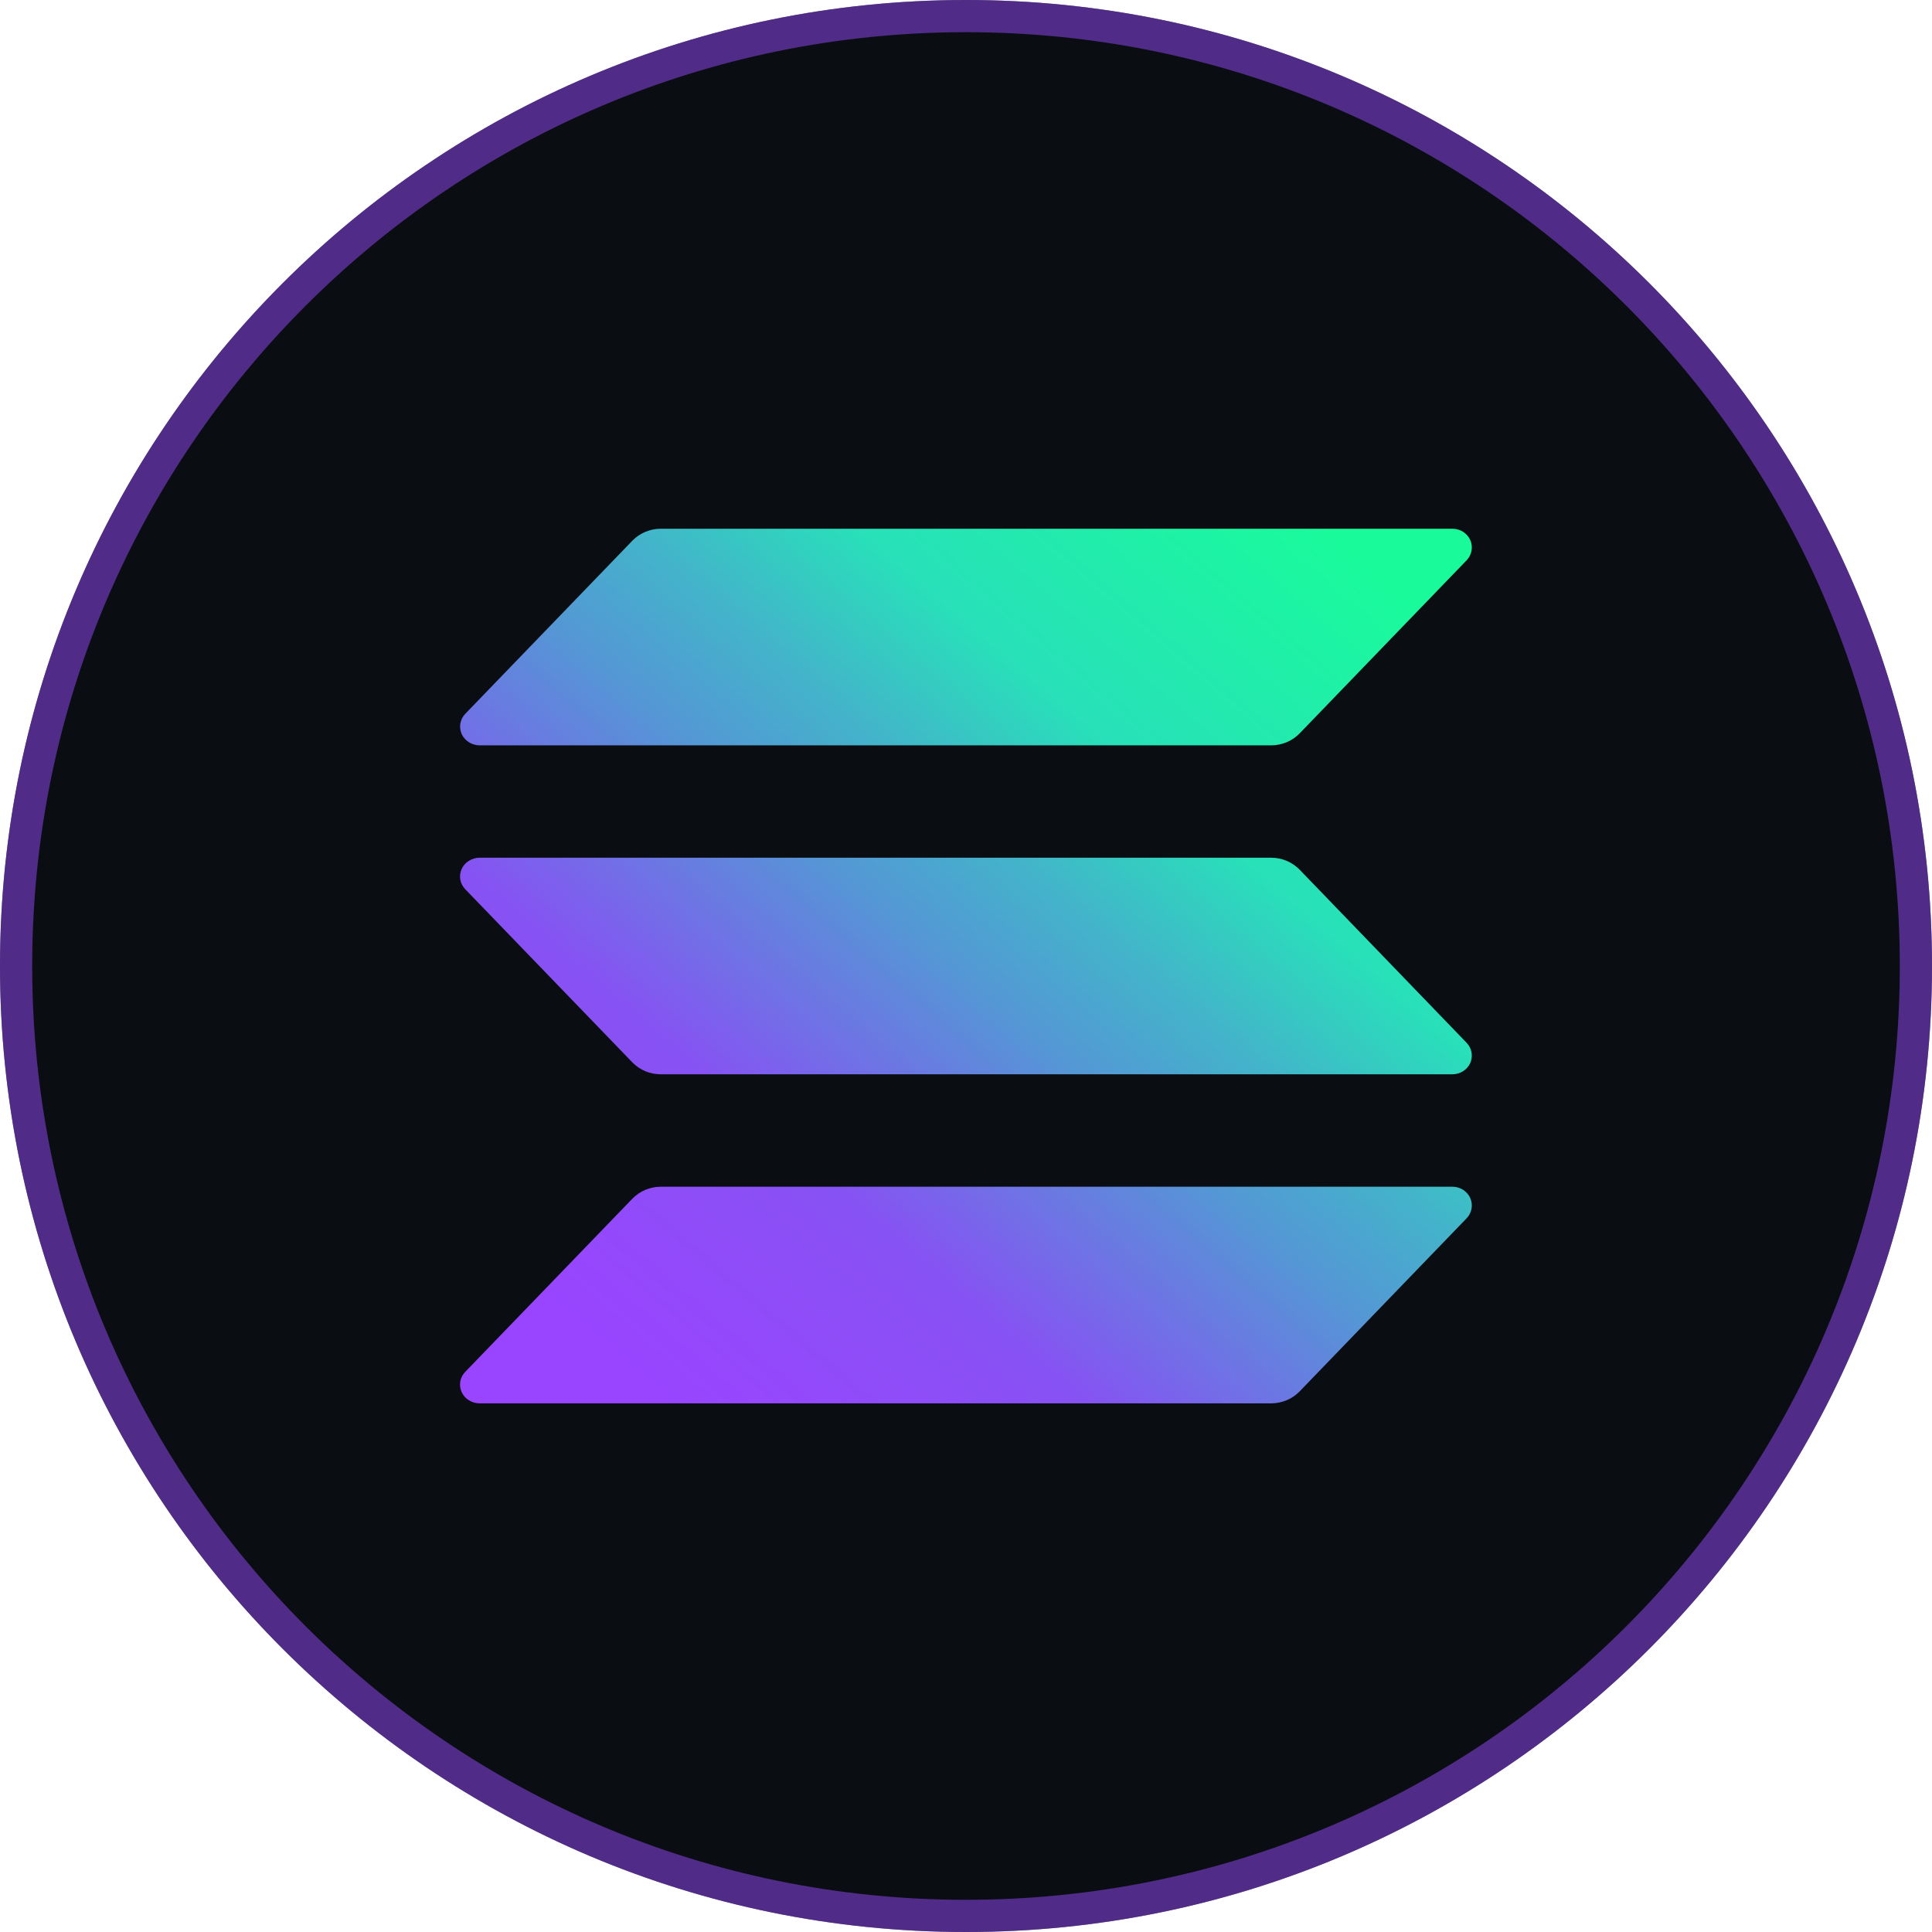
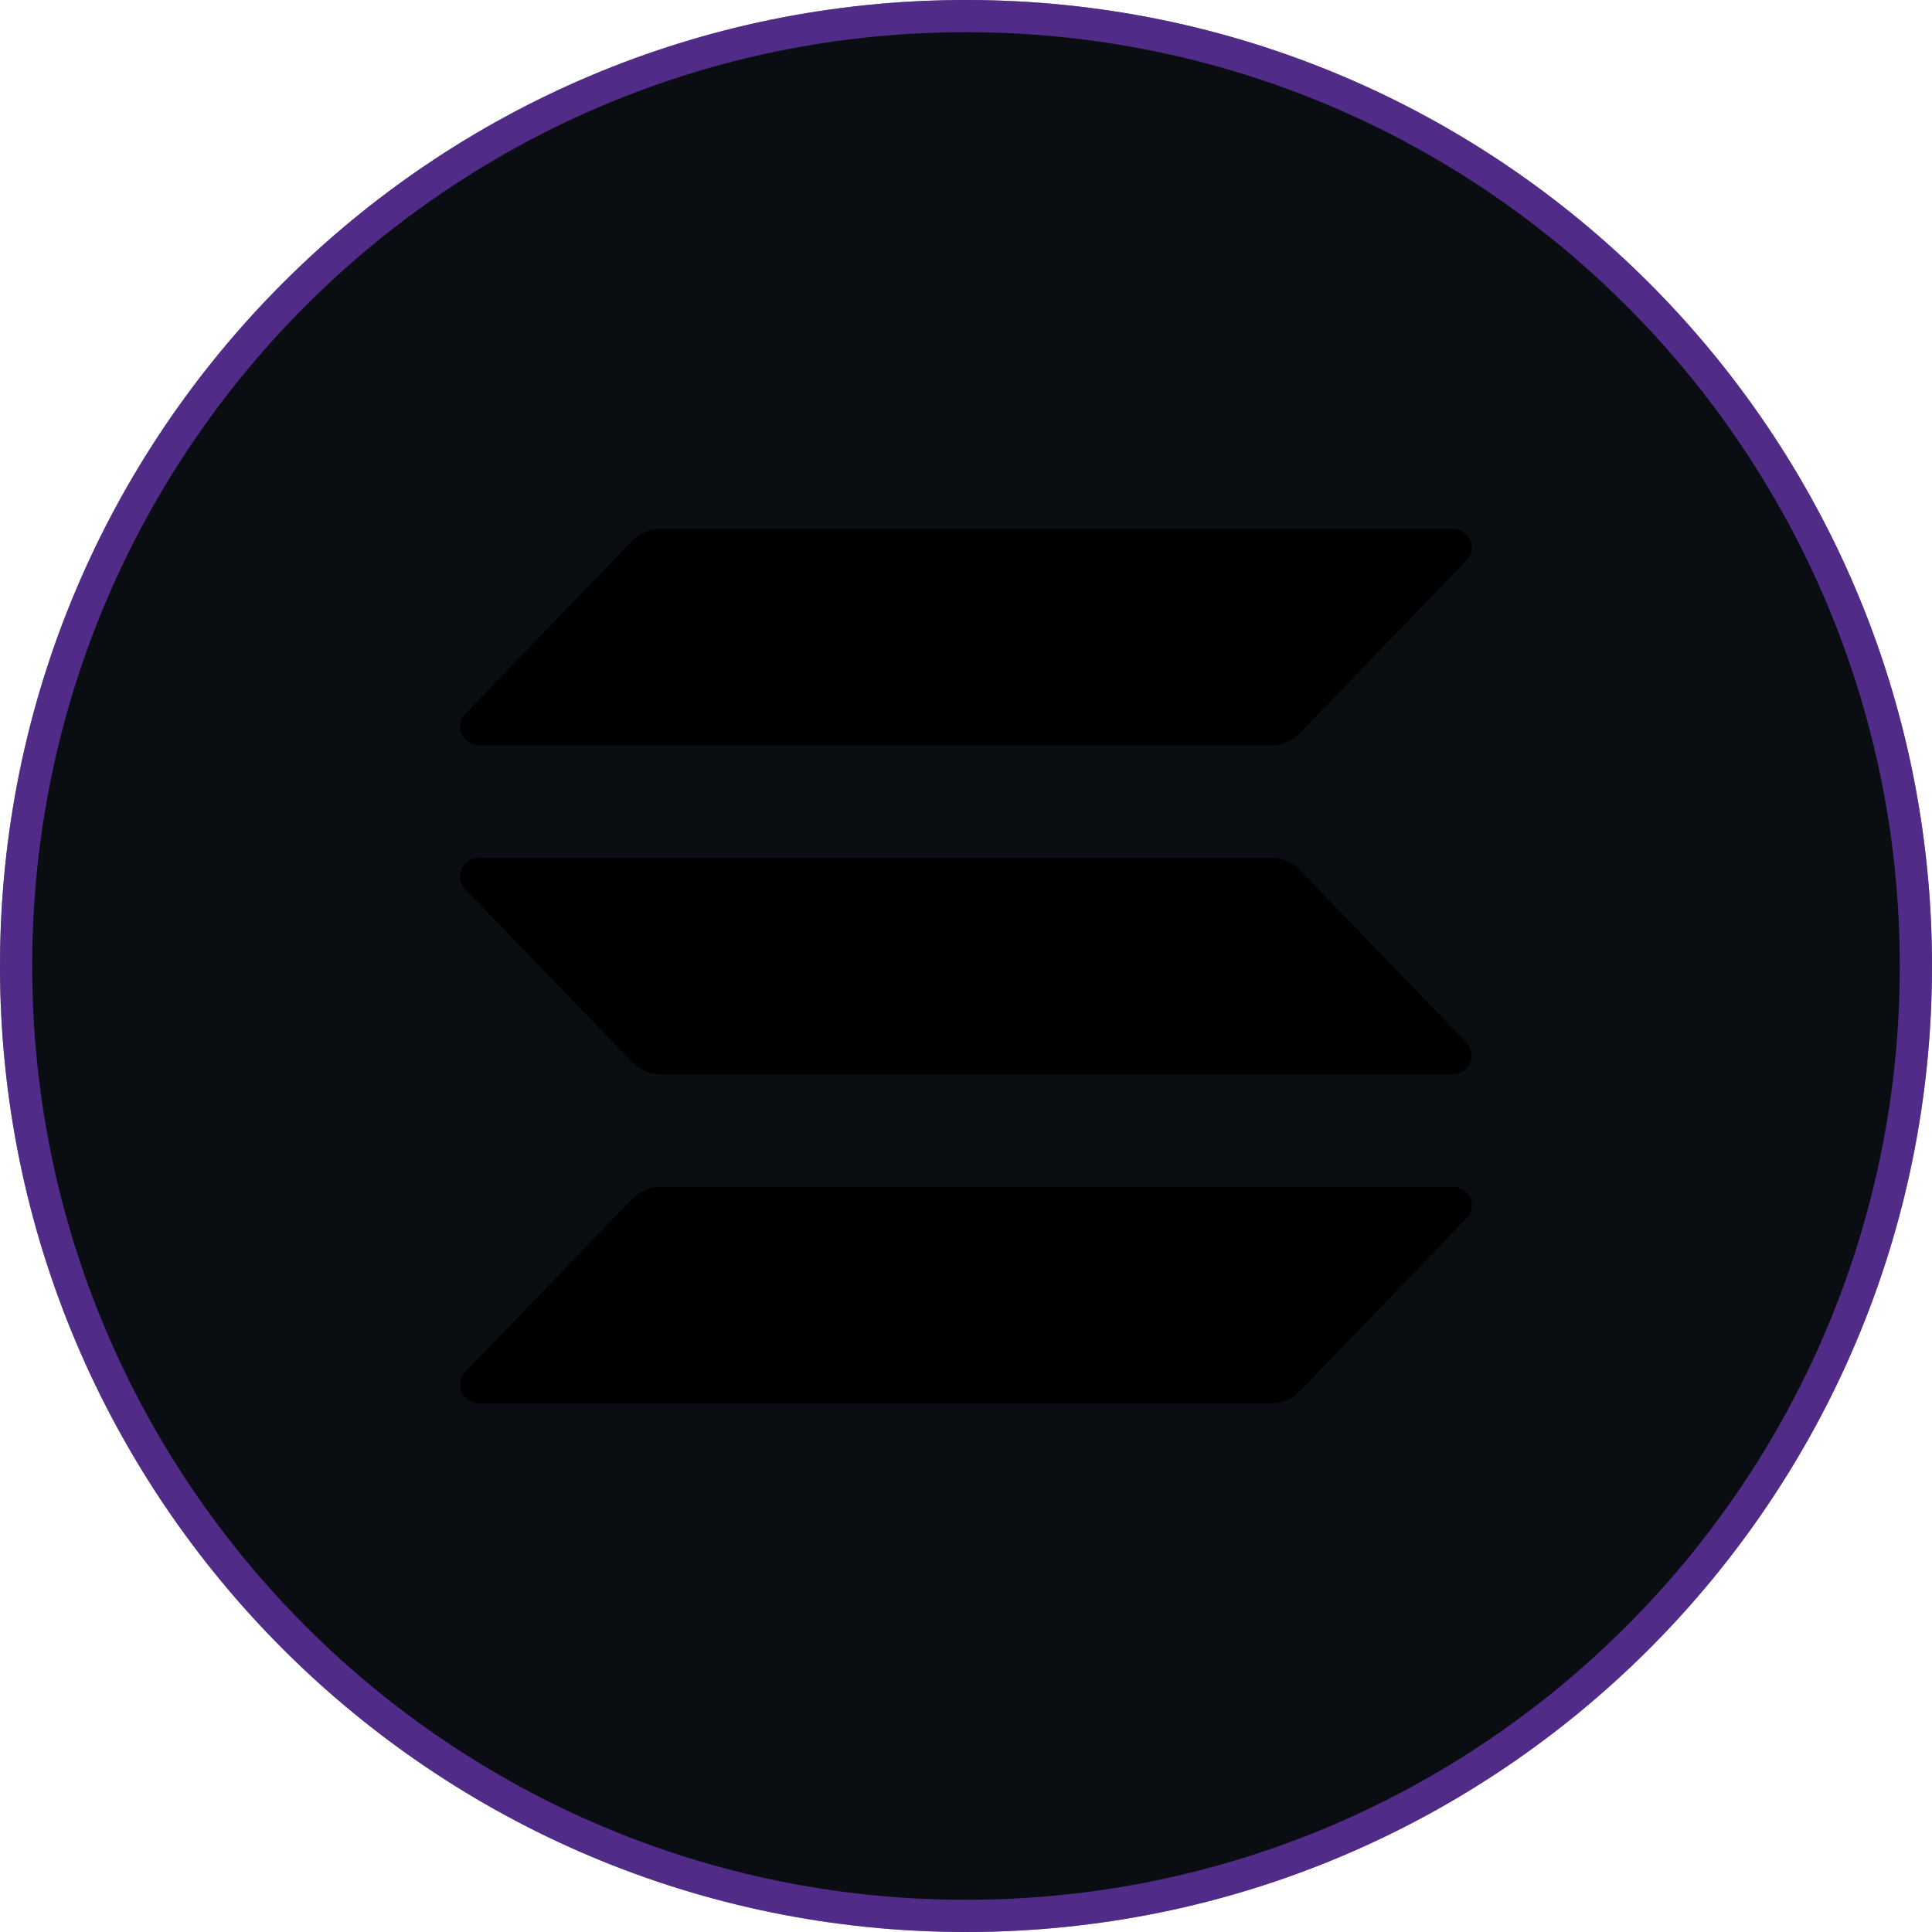
<svg xmlns="http://www.w3.org/2000/svg" width="24" height="24" viewBox="0 0 24 24" fill="none">
  <rect width="24" height="24" rx="12" fill="#0A0E12" />
  <rect x="0.2" y="0.2" width="23.6" height="23.6" rx="11.8" stroke="#9648FD" stroke-opacity="0.5" stroke-width="0.4" />
  <path d="M18.219 15.134L16.144 17.285C16.099 17.331 16.044 17.369 15.984 17.394C15.923 17.419 15.858 17.433 15.792 17.433H5.956C5.909 17.433 5.863 17.419 5.824 17.394C5.784 17.37 5.754 17.334 5.735 17.293C5.716 17.251 5.71 17.205 5.718 17.16C5.726 17.116 5.748 17.074 5.78 17.041L7.856 14.89C7.901 14.844 7.955 14.807 8.016 14.781C8.076 14.756 8.142 14.742 8.207 14.742H18.043C18.09 14.742 18.136 14.756 18.175 14.78C18.214 14.805 18.245 14.841 18.264 14.882C18.282 14.924 18.288 14.97 18.28 15.015C18.272 15.059 18.251 15.101 18.219 15.134ZM16.144 10.803C16.099 10.757 16.044 10.719 15.984 10.694C15.923 10.668 15.858 10.655 15.792 10.655H5.956C5.909 10.655 5.863 10.669 5.824 10.694C5.784 10.718 5.754 10.754 5.735 10.795C5.716 10.837 5.71 10.883 5.718 10.928C5.726 10.972 5.748 11.014 5.78 11.047L7.856 13.198C7.901 13.244 7.955 13.281 8.016 13.307C8.076 13.332 8.142 13.345 8.207 13.345H18.043C18.09 13.345 18.136 13.332 18.175 13.307C18.214 13.283 18.245 13.247 18.264 13.206C18.282 13.164 18.288 13.118 18.28 13.073C18.272 13.029 18.251 12.987 18.219 12.954L16.144 10.803ZM5.956 9.259H15.792C15.858 9.259 15.923 9.245 15.984 9.22C16.044 9.195 16.099 9.157 16.144 9.111L18.219 6.96C18.251 6.927 18.272 6.885 18.28 6.841C18.288 6.796 18.282 6.75 18.264 6.708C18.245 6.667 18.214 6.631 18.175 6.606C18.136 6.582 18.09 6.568 18.043 6.568H8.207C8.142 6.568 8.076 6.582 8.016 6.607C7.955 6.633 7.901 6.67 7.856 6.716L5.78 8.867C5.748 8.9 5.727 8.941 5.719 8.986C5.711 9.031 5.717 9.077 5.735 9.118C5.754 9.16 5.785 9.195 5.824 9.22C5.863 9.245 5.909 9.258 5.956 9.259Z" fill="url(#paint0_linear_14829_8026)" />
  <defs>
    <linearGradient id="paint0_linear_14829_8026" x1="6.776" y1="17.692" x2="16.698" y2="6.118" gradientUnits="userSpaceOnUse">
-       <stop offset="0.08" stop-color="#9945FF" />
-       <stop offset="0.3" stop-color="#8752F3" />
-       <stop offset="0.5" stop-color="#5497D5" />
-       <stop offset="0.6" stop-color="#43B4CA" />
-       <stop offset="0.72" stop-color="#28E0B9" />
-       <stop offset="0.97" stop-color="#19FB9B" />
+       <stop offset="0.08" stopColor="#9945FF" />
+       <stop offset="0.3" stopColor="#8752F3" />
+       <stop offset="0.5" stopColor="#5497D5" />
+       <stop offset="0.6" stopColor="#43B4CA" />
+       <stop offset="0.72" stopColor="#28E0B9" />
+       <stop offset="0.97" stopColor="#19FB9B" />
    </linearGradient>
  </defs>
</svg>
